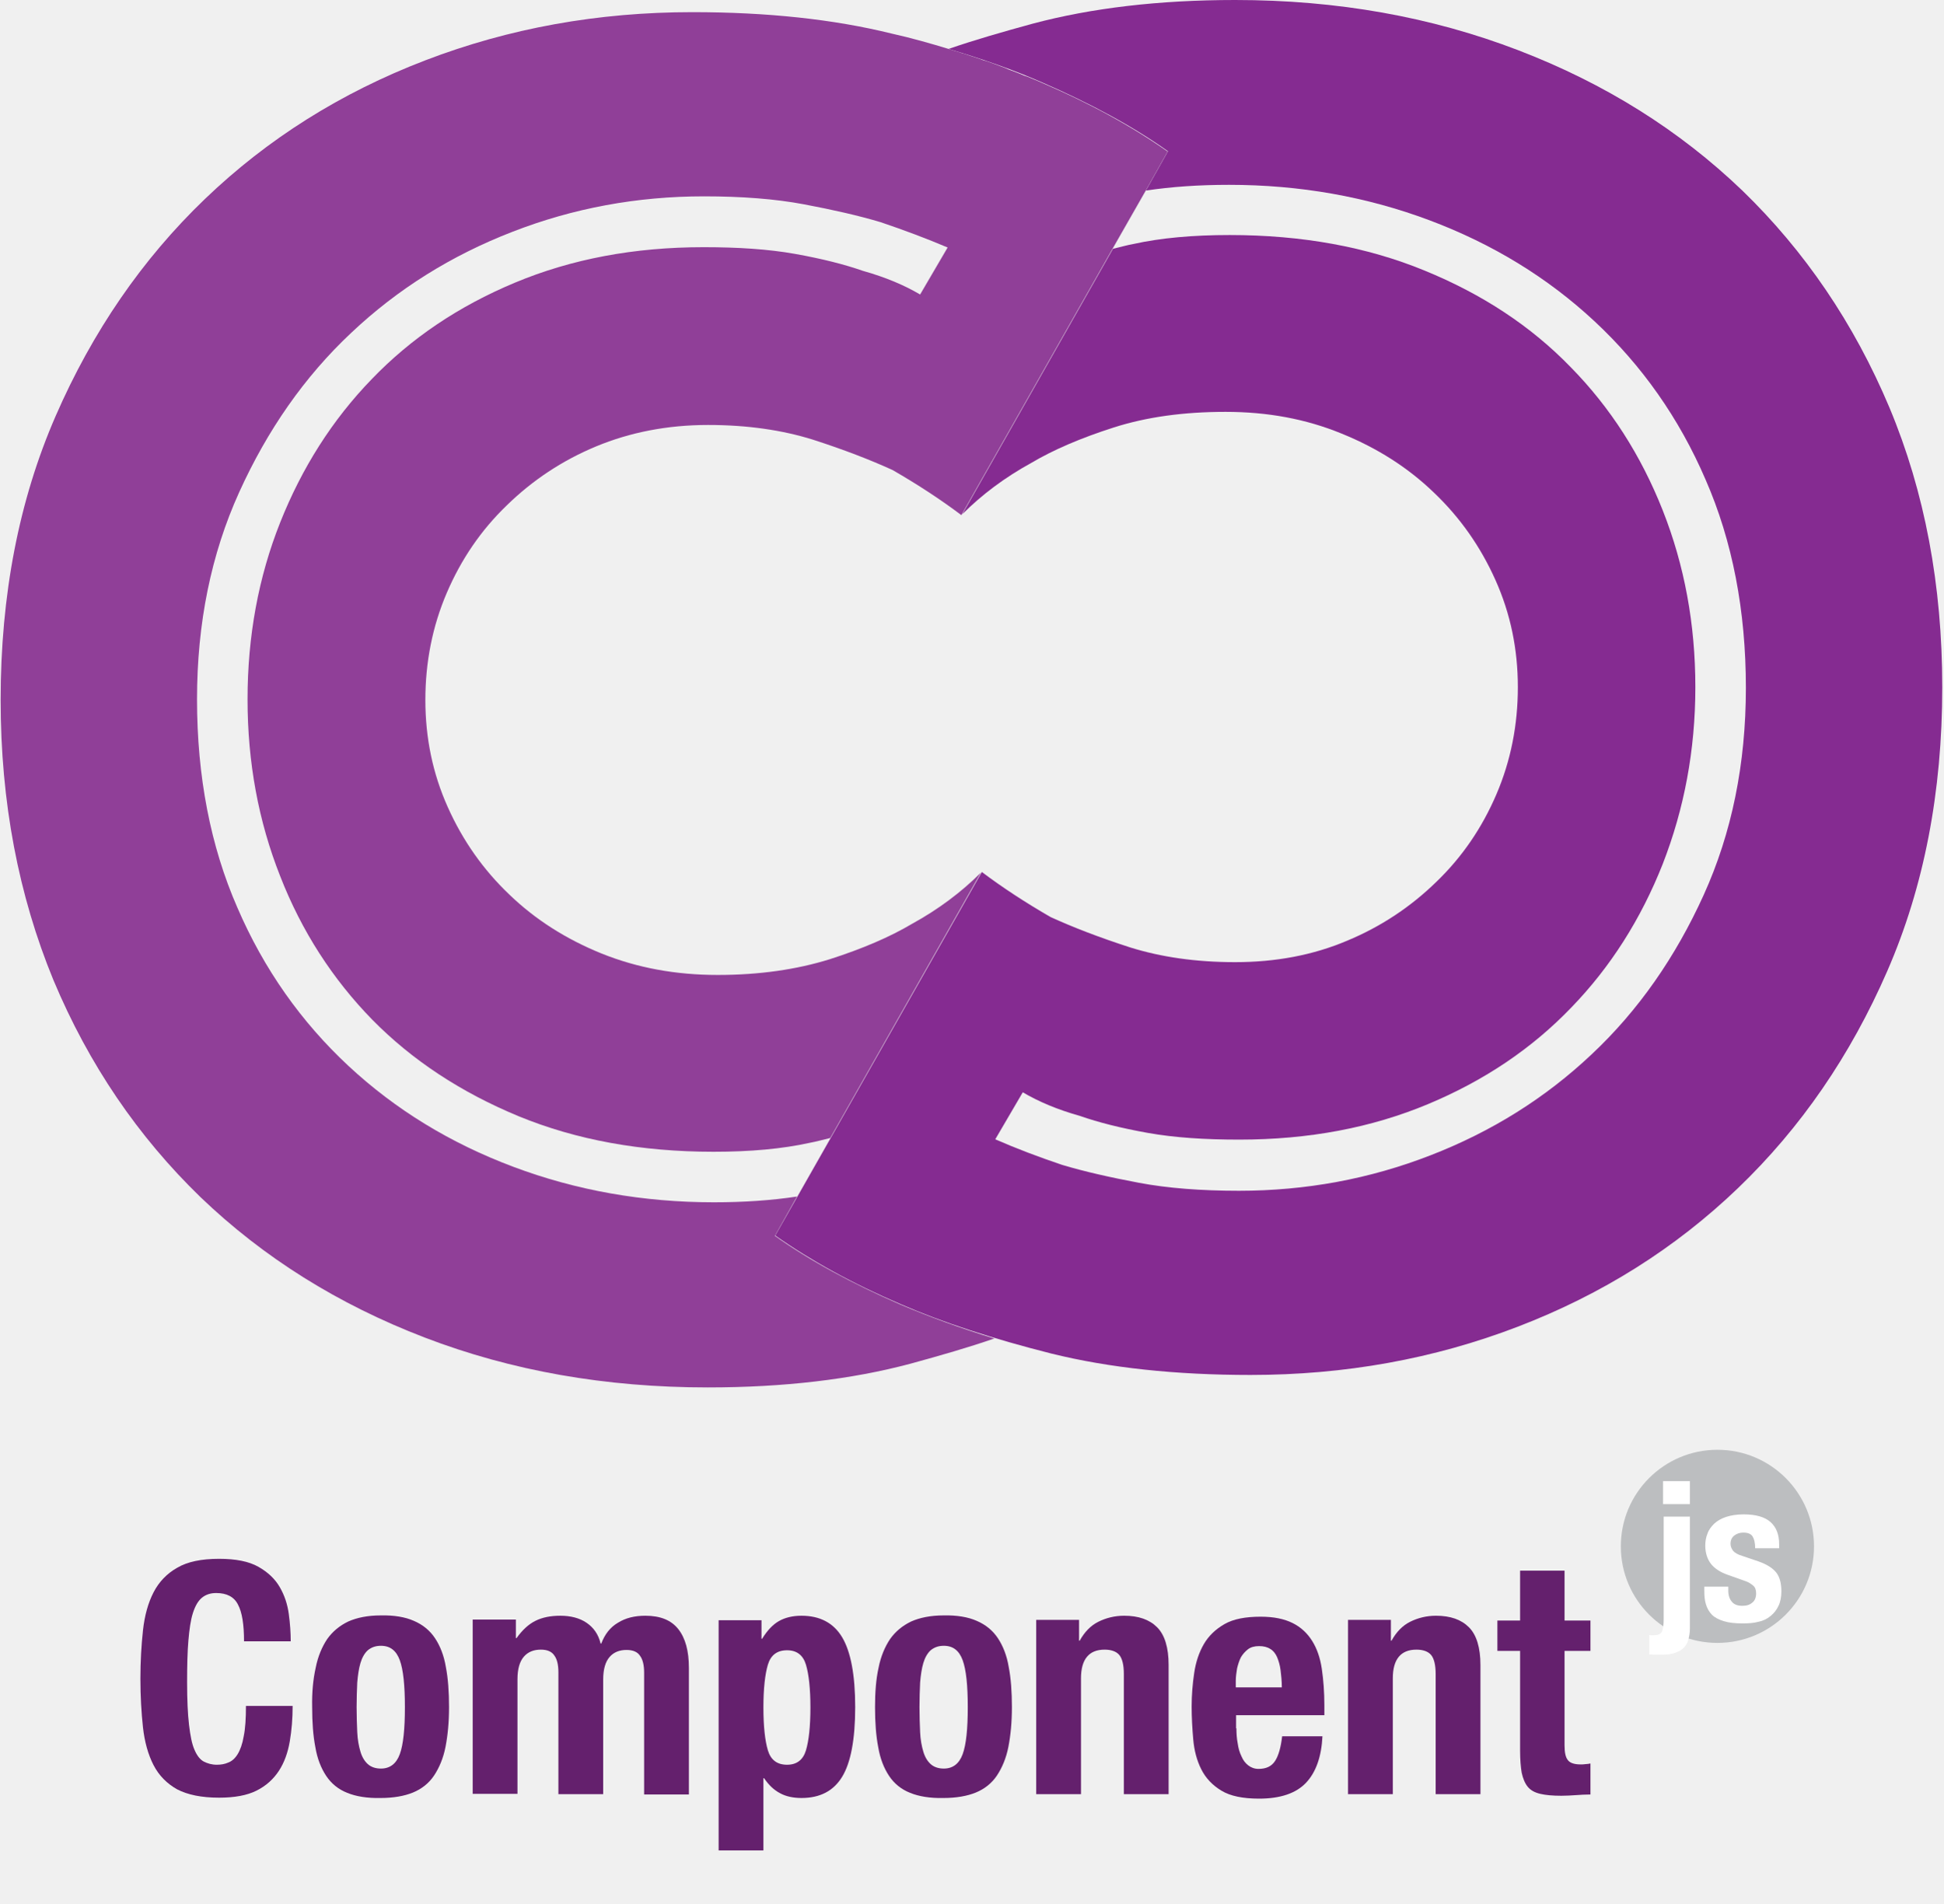
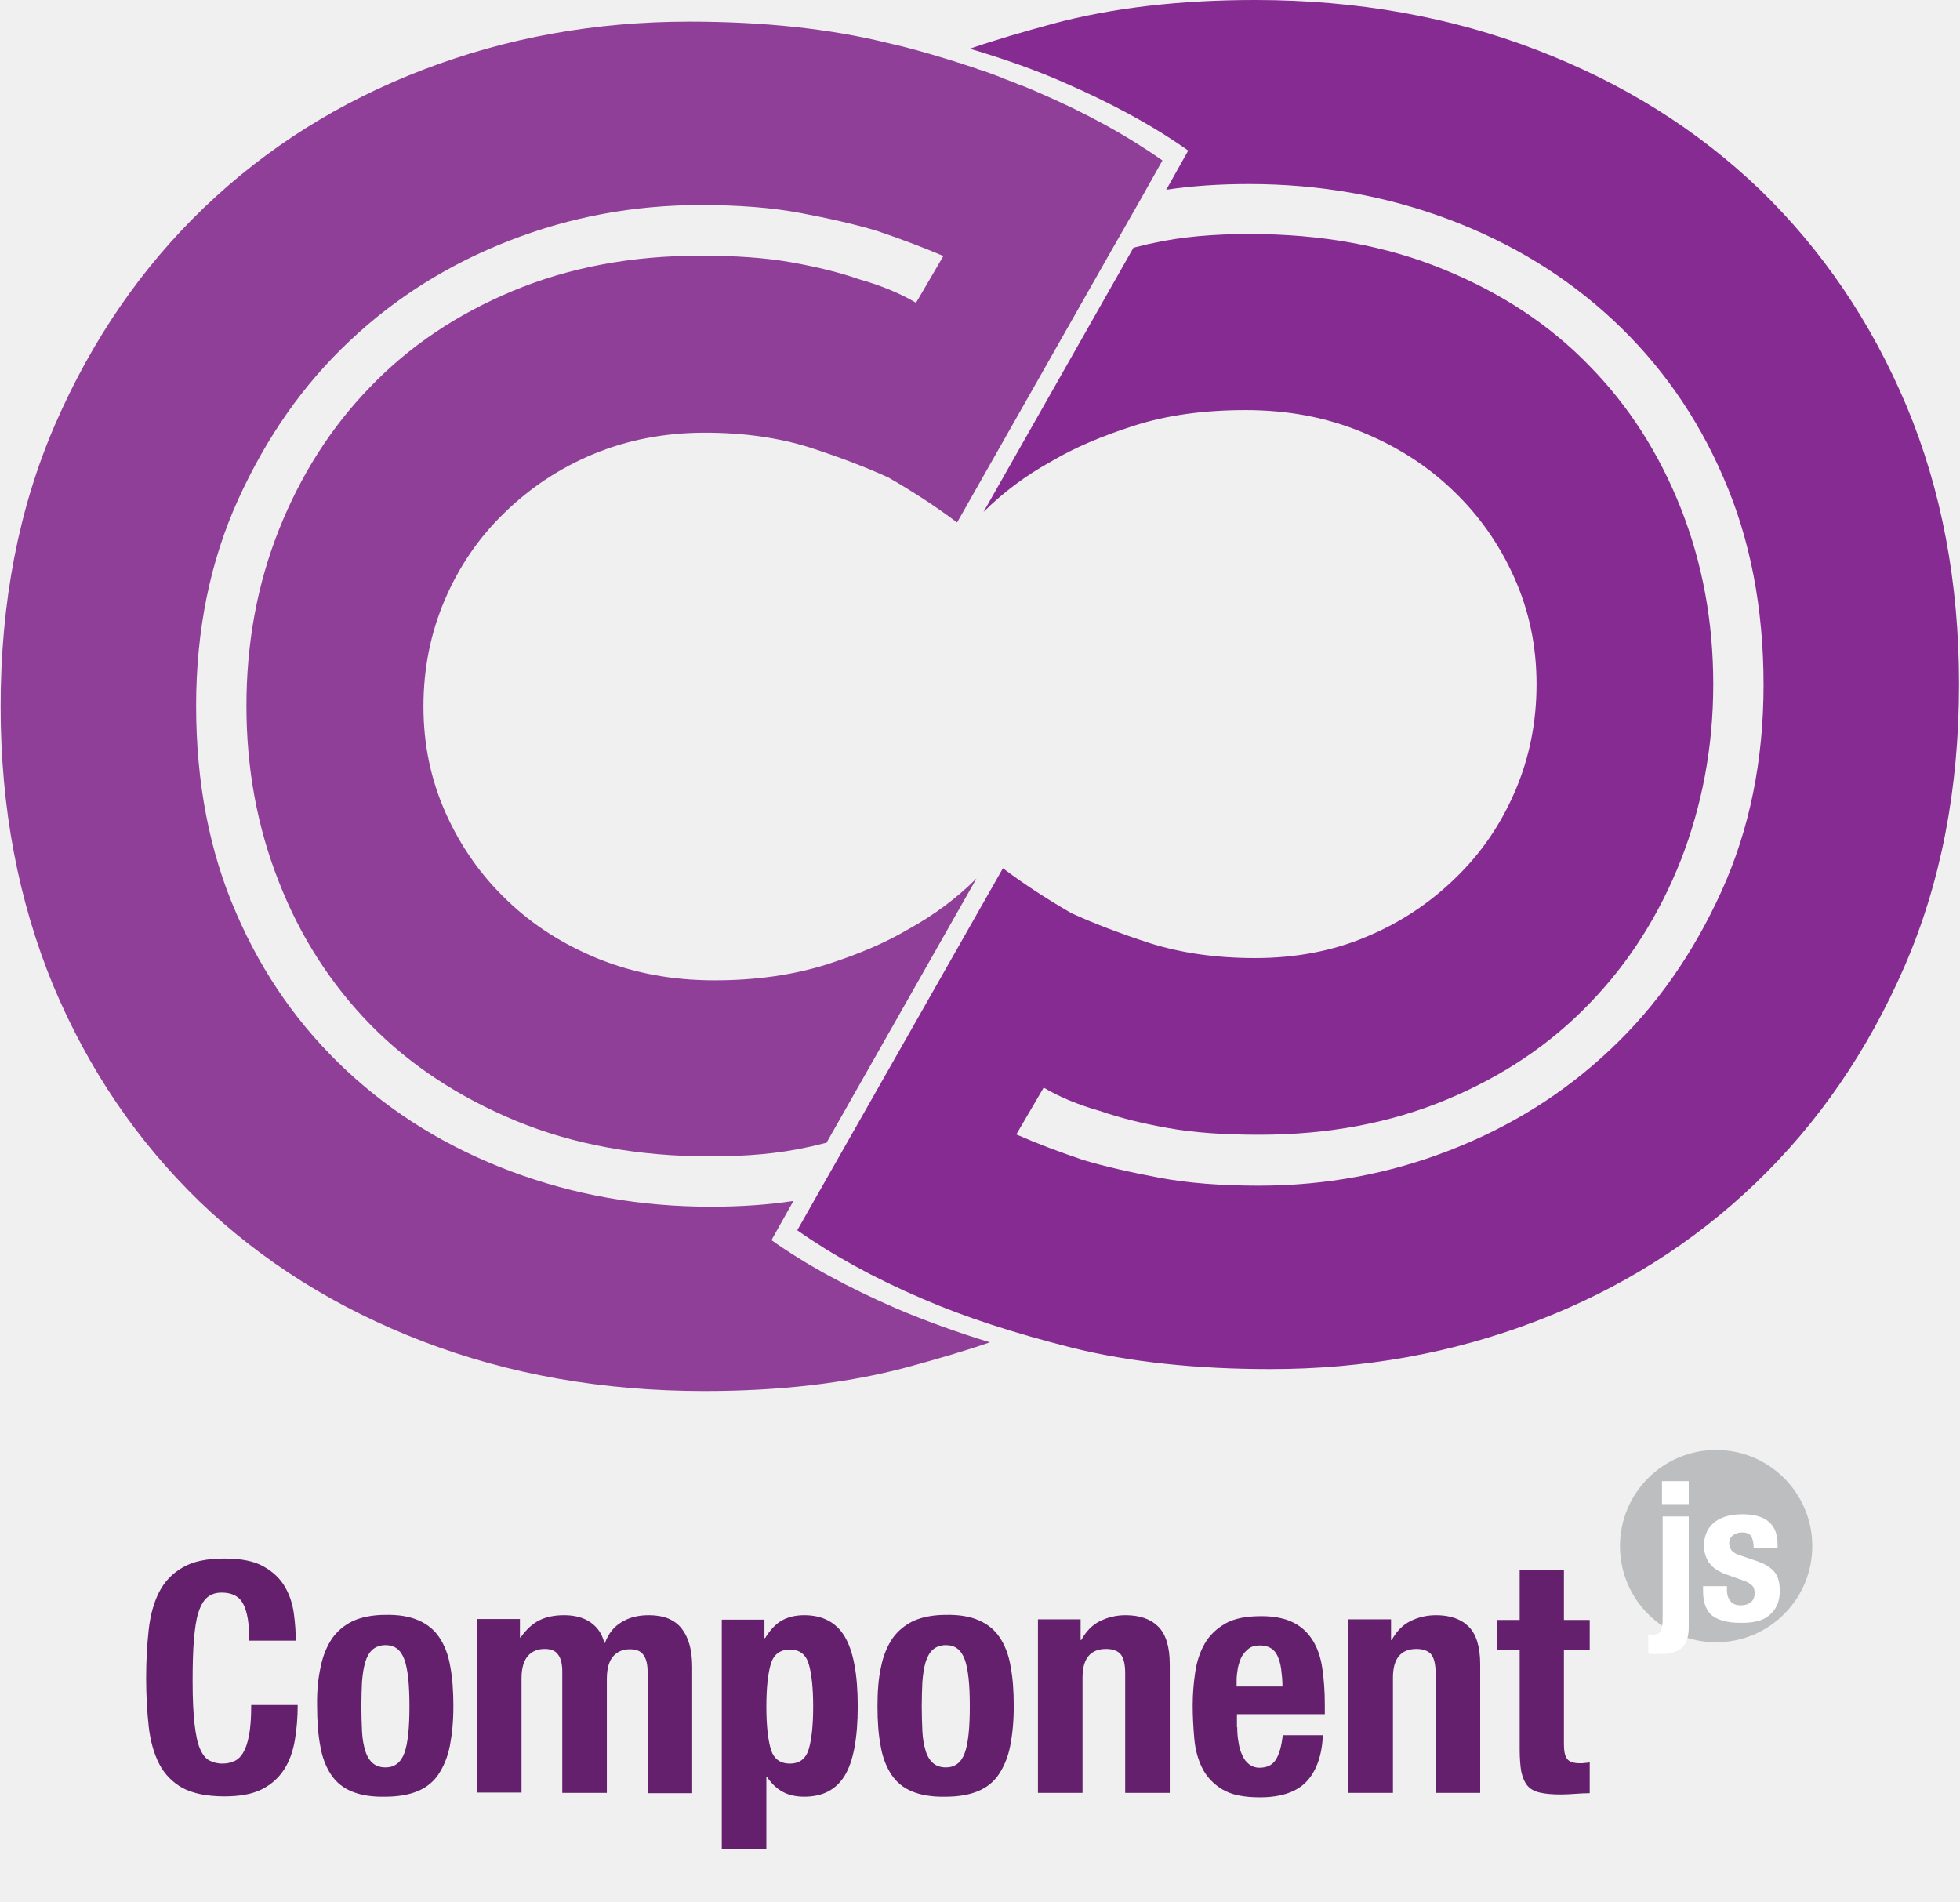
- <svg xmlns="http://www.w3.org/2000/svg" version="1.1" id="Layer_1" x="0px" y="0px" viewBox="117.2 0 607.6 595.3" enable-background="new 117.2 0 607.6 595.3" xml:space="preserve">
+ <svg xmlns="http://www.w3.org/2000/svg" version="1.1" id="Layer_1" x="0px" y="0px" viewBox="115.2 -2 615.6 597.3" enable-background="new 115.2 -2 615.6 597.3" xml:space="preserve">
  <g id="Text">
    <g>
      <g enable-background="new    ">
        <path fill="#64206D" d="M191.6,501.8c-1.2-2.4-3.5-3.6-6.8-3.6c-1.8,0-3.3,0.5-4.5,1.5c-1.2,1-2.1,2.6-2.8,4.8     c-0.7,2.2-1.1,5.1-1.4,8.6c-0.3,3.5-0.4,7.9-0.4,13c0,5.5,0.2,9.9,0.6,13.3c0.4,3.4,0.9,6,1.7,7.8c0.8,1.9,1.8,3.1,2.9,3.7     c1.2,0.6,2.5,1,4.1,1c1.3,0,2.5-0.2,3.6-0.7c1.1-0.4,2.1-1.3,2.9-2.6c0.8-1.3,1.5-3.2,1.9-5.6c0.5-2.4,0.7-5.6,0.7-9.5h14.6     c0,3.9-0.3,7.6-0.9,11.1c-0.6,3.5-1.7,6.6-3.4,9.2c-1.7,2.6-4,4.7-7,6.2c-3,1.5-6.9,2.2-11.7,2.2c-5.5,0-9.8-0.9-13.1-2.6     c-3.2-1.8-5.7-4.3-7.4-7.6c-1.7-3.3-2.8-7.3-3.3-11.8c-0.5-4.6-0.8-9.7-0.8-15.2c0-5.5,0.3-10.5,0.8-15.1     c0.5-4.6,1.6-8.6,3.3-11.9c1.7-3.3,4.2-5.9,7.4-7.7c3.2-1.9,7.6-2.8,13.1-2.8c5.2,0,9.3,0.8,12.3,2.5c3,1.7,5.2,3.8,6.7,6.4     c1.5,2.6,2.4,5.4,2.8,8.4c0.4,3,0.6,5.8,0.6,8.5h-14.6C193.5,508.1,192.9,504.2,191.6,501.8z" />
        <path fill="#64206D" d="M215.9,521.6c0.7-3.6,2-6.6,3.6-9c1.7-2.4,3.9-4.2,6.6-5.5c2.7-1.2,6.1-1.9,10.1-1.9     c4.2-0.1,7.7,0.5,10.4,1.7c2.8,1.2,5,3,6.6,5.4c1.6,2.4,2.8,5.4,3.4,9c0.7,3.6,1,7.8,1,12.6c0,4.7-0.4,8.8-1.1,12.4     c-0.7,3.6-2,6.6-3.6,9s-3.9,4.2-6.6,5.3s-6.1,1.7-10.1,1.7c-4.2,0.1-7.7-0.5-10.4-1.6c-2.8-1.1-5-2.9-6.6-5.3     c-1.6-2.4-2.8-5.4-3.4-9c-0.7-3.6-1-7.8-1-12.5C214.7,529.3,215.1,525.2,215.9,521.6z M228.9,541.7c0.1,2.4,0.5,4.4,1,6.1     c0.5,1.7,1.3,3,2.3,3.9c1,0.9,2.4,1.4,4.1,1.4c2.8,0,4.8-1.5,5.9-4.5c1.1-3,1.6-7.9,1.6-14.7c0-6.8-0.5-11.7-1.6-14.7     c-1.1-3-3-4.5-5.9-4.5c-1.7,0-3,0.5-4.1,1.4c-1,0.9-1.8,2.3-2.3,4c-0.5,1.7-0.8,3.7-1,6.1c-0.1,2.4-0.2,4.9-0.2,7.7     C228.7,536.8,228.8,539.3,228.9,541.7z" />
        <path fill="#64206D" d="M278.5,506.7v5.6h0.2c1.8-2.5,3.7-4.3,5.9-5.4c2.2-1.1,4.8-1.6,7.8-1.6c3.2,0,6,0.7,8.2,2.2     c2.2,1.5,3.7,3.6,4.4,6.5h0.2c1.1-2.9,2.8-5.1,5.2-6.5c2.4-1.5,5.2-2.2,8.6-2.2c4.7,0,8.1,1.4,10.3,4.2c2.2,2.8,3.3,6.8,3.3,12.1     v39.6h-14v-38.1c0-2.3-0.4-4.1-1.3-5.3c-0.8-1.2-2.2-1.8-4.2-1.8c-2.2,0-4,0.7-5.3,2.2c-1.3,1.5-2,3.8-2,7.1v35.8h-14v-38.1     c0-2.3-0.4-4.1-1.3-5.3c-0.8-1.2-2.2-1.8-4.2-1.8c-2.2,0-4,0.7-5.3,2.2c-1.3,1.5-2,3.8-2,7.1v35.8h-14v-54.5H278.5z" />
        <path fill="#64206D" d="M355.3,506.7v5.8h0.2c1.6-2.6,3.3-4.4,5.2-5.5c1.9-1.1,4.3-1.7,7.1-1.7c5.7,0,10,2.2,12.7,6.7     c2.7,4.5,4.1,11.8,4.1,21.9s-1.4,17.4-4.1,21.8c-2.7,4.4-6.9,6.6-12.7,6.6c-2.6,0-4.9-0.5-6.7-1.5c-1.9-1-3.5-2.5-5-4.7h-0.2     v22.6h-14v-72H355.3z M357.3,547.4c0.9,3,2.9,4.5,6,4.5c3,0,5-1.5,5.9-4.5c0.9-3,1.4-7.5,1.4-13.4c0-5.9-0.5-10.4-1.4-13.4     c-0.9-3-2.9-4.5-5.9-4.5c-3.1,0-5.1,1.5-6,4.5c-0.9,3-1.4,7.5-1.4,13.4C355.9,539.9,356.4,544.4,357.3,547.4z" />
        <path fill="#64206D" d="M391.9,521.6c0.7-3.6,2-6.6,3.6-9c1.7-2.4,3.9-4.2,6.6-5.5c2.7-1.2,6.1-1.9,10.1-1.9     c4.2-0.1,7.7,0.5,10.4,1.7c2.8,1.2,5,3,6.6,5.4c1.6,2.4,2.8,5.4,3.4,9c0.7,3.6,1,7.8,1,12.6c0,4.7-0.4,8.8-1.1,12.4     c-0.7,3.6-2,6.6-3.6,9s-3.9,4.2-6.6,5.3s-6.1,1.7-10.1,1.7c-4.2,0.1-7.7-0.5-10.4-1.6c-2.8-1.1-5-2.9-6.6-5.3     c-1.6-2.4-2.8-5.4-3.4-9c-0.7-3.6-1-7.8-1-12.5C390.8,529.3,391.1,525.2,391.9,521.6z M404.9,541.7c0.1,2.4,0.5,4.4,1,6.1     c0.5,1.7,1.3,3,2.3,3.9c1,0.9,2.4,1.4,4.1,1.4c2.8,0,4.8-1.5,5.9-4.5c1.1-3,1.6-7.9,1.6-14.7c0-6.8-0.5-11.7-1.6-14.7     c-1.1-3-3-4.5-5.9-4.5c-1.7,0-3,0.5-4.1,1.4c-1,0.9-1.8,2.3-2.3,4c-0.5,1.7-0.8,3.7-1,6.1c-0.1,2.4-0.2,4.9-0.2,7.7     C404.7,536.8,404.8,539.3,404.9,541.7z" />
        <path fill="#64206D" d="M454.6,506.7v6.4h0.2c1.5-2.7,3.4-4.7,5.8-5.9c2.4-1.2,5.1-1.9,8.1-1.9c4.5,0,7.9,1.2,10.3,3.6     s3.6,6.4,3.6,11.8v40.4h-14v-37.6c0-2.8-0.5-4.8-1.4-5.9c-0.9-1.1-2.5-1.7-4.6-1.7c-4.9,0-7.4,3-7.4,9v36.2h-14v-54.5H454.6z" />
        <path fill="#64206D" d="M503.8,540.5c0,1.6,0.1,3.2,0.4,4.7c0.2,1.5,0.6,2.9,1.2,4.1c0.5,1.2,1.2,2.1,2.1,2.8     c0.9,0.7,2,1.1,3.2,1.1c2.4,0,4.1-0.8,5.2-2.5c1.1-1.7,1.8-4.3,2.2-7.7h12.6c-0.3,6.3-2,11.2-5.1,14.5c-3.1,3.3-8,5-14.7,5     c-5.1,0-9-0.8-11.8-2.5c-2.8-1.7-4.9-3.9-6.3-6.7c-1.4-2.8-2.2-5.9-2.5-9.3c-0.3-3.4-0.5-6.9-0.5-10.3c0-3.6,0.3-7.2,0.8-10.5     c0.5-3.4,1.5-6.4,3-9c1.5-2.6,3.7-4.7,6.5-6.3c2.8-1.6,6.6-2.3,11.3-2.3c4.1,0,7.4,0.7,10,2c2.6,1.3,4.6,3.2,6.1,5.6     c1.5,2.4,2.5,5.3,3,8.7c0.5,3.4,0.8,7.2,0.8,11.4v3.1h-27.6V540.5z M517.6,522.3c-0.2-1.6-0.6-2.9-1.1-4.1     c-0.5-1.1-1.2-2-2.1-2.5c-0.9-0.6-2.1-0.9-3.5-0.9c-1.4,0-2.6,0.3-3.5,1s-1.6,1.5-2.2,2.5c-0.5,1-0.9,2.2-1.2,3.5     c-0.2,1.3-0.4,2.6-0.4,3.8v2.1H518C518,525.7,517.8,523.9,517.6,522.3z" />
        <path fill="#64206D" d="M552.1,506.7v6.4h0.2c1.5-2.7,3.4-4.7,5.8-5.9c2.4-1.2,5.1-1.9,8.1-1.9c4.5,0,7.9,1.2,10.3,3.6     s3.6,6.4,3.6,11.8v40.4h-14v-37.6c0-2.8-0.5-4.8-1.4-5.9c-0.9-1.1-2.5-1.7-4.6-1.7c-4.9,0-7.4,3-7.4,9v36.2h-14v-54.5H552.1z" />
        <path fill="#64206D" d="M606.4,491.2v15.6h8.1v9.5h-8.1v29.5c0,2.2,0.3,3.7,1,4.6c0.6,0.9,2,1.4,4,1.4c0.5,0,1.1,0,1.6-0.1     c0.5,0,1-0.1,1.5-0.2v9.7c-1.6,0-3.1,0.1-4.5,0.2c-1.5,0.1-3,0.2-4.6,0.2c-2.7,0-4.9-0.2-6.6-0.6c-1.7-0.4-3-1.1-3.9-2.2     c-0.9-1.1-1.5-2.6-1.9-4.4c-0.3-1.8-0.5-4.1-0.5-6.9v-31.2h-7.1v-9.5h7.1v-15.6H606.4z" />
      </g>
      <g>
        <circle fill="#BCBEC0" cx="654.2" cy="483.6" r="30.2" />
        <g enable-background="new    ">
          <path fill="#FFFFFF" d="M645.6,474.4v34.8c0,1.4-0.2,2.6-0.5,3.6c-0.3,1.1-0.8,1.9-1.5,2.6c-0.7,0.7-1.7,1.2-2.9,1.6      c-1.2,0.4-2.8,0.5-4.6,0.5c-0.5,0-1,0-1.5,0c-0.5,0-1.1-0.1-1.7-0.1v-6.1c0.2,0.1,0.5,0.1,0.7,0.1h0.7c1.4,0,2.2-0.4,2.6-1.2      c0.3-0.8,0.5-2.1,0.5-3.8v-32.1H645.6z M645.6,463.2v7.2h-8.4v-7.2H645.6z" />
          <path fill="#FFFFFF" d="M657.6,497.5c0,1.4,0.4,2.6,1.1,3.4c0.7,0.9,1.8,1.3,3.3,1.3c1.3,0,2.3-0.3,3.1-1      c0.8-0.6,1.2-1.6,1.2-2.9c0-1.1-0.3-1.9-0.9-2.4s-1.3-1-2.1-1.3l-5.9-2.1c-2.3-0.8-4.1-2-5.2-3.4s-1.8-3.4-1.8-5.7      c0-1.3,0.2-2.6,0.7-3.8c0.4-1.2,1.2-2.2,2.1-3.1c1-0.9,2.2-1.6,3.7-2.1c1.5-0.5,3.4-0.8,5.5-0.8c3.8,0,6.6,0.8,8.4,2.4      c1.8,1.6,2.7,3.9,2.7,6.9v1.3H666c0-1.7-0.3-2.9-0.8-3.7c-0.5-0.8-1.5-1.2-2.9-1.2c-1.1,0-2,0.3-2.8,0.9      c-0.8,0.6-1.2,1.5-1.2,2.6c0,0.8,0.3,1.5,0.8,2.2c0.5,0.6,1.5,1.2,2.9,1.6l5,1.7c2.6,0.9,4.5,2.1,5.6,3.5      c1.1,1.4,1.6,3.4,1.6,5.9c0,1.7-0.3,3.3-0.9,4.5c-0.6,1.3-1.4,2.3-2.5,3.2s-2.3,1.5-3.8,1.8c-1.5,0.4-3.1,0.5-4.9,0.5      c-2.4,0-4.3-0.2-5.9-0.7s-2.8-1.1-3.7-2c-0.9-0.9-1.5-2-1.9-3.3s-0.5-2.7-0.5-4.3v-1.2h7.5V497.5z" />
        </g>
      </g>
    </g>
  </g>
  <g id="Layer_2">
    <g id="Logo_2_">
      <g>
-         <path fill="#852B91" d="M708,127.5c-11.1-26.4-26.5-49-46-67.9c-19.7-18.9-43-33.5-70.1-43.9C564.8,5.3,535.4,0,503.4,0     c-23.8,0-44.9,2.5-63.3,7.4c-9.5,2.6-18.2,5.1-26.3,7.9c10.8,3.2,20.7,6.7,29.3,10.5c15.2,6.6,28.3,13.7,39.3,21.5l-6.9,12.3     c7.9-1.2,16.6-1.8,26-1.8c22.1,0,43,3.7,62.7,11.1s36.9,17.9,51.6,31.6s26.4,30.2,34.7,49.5c8.4,19.2,12.6,41,12.6,65.1     c0,23.8-4.4,45.4-13.2,64.8c-8.8,19.4-20.4,36.1-35,49.8c-14.5,13.7-31.3,24.2-50.4,31.6c-19,7.4-39,11.1-59.9,11.1     c-11.8,0-22.3-0.8-31.3-2.5c-9-1.7-17-3.5-24-5.6c-7.4-2.5-14.3-5.1-20.9-8l8.6-14.7c4.9,2.9,10.8,5.4,17.9,7.4     c5.7,2,12.8,3.8,21.2,5.3c8.4,1.5,17.9,2.1,28.6,2.1c21.7,0,41.3-3.7,59-11.1c17.7-7.4,32.5-17.4,44.8-30.2     c12.3-12.7,21.8-27.7,28.6-44.9c6.7-17.2,10.2-35.6,10.2-55.3s-3.4-38.1-10.2-55.3s-16.4-32.2-28.8-44.8     C595.9,102,580.7,92,562.6,84.6c-18-7.4-38.3-11.1-60.9-11.1c-11.5,0-21.5,0.9-30.1,2.8c-2.2,0.4-4.2,1-6.4,1.5l-47.1,83     c6.1-6.1,13.3-11.5,21.5-16c6.9-4.1,15.5-7.8,25.8-11.1s21.9-4.9,35-4.9c13.1,0,25.1,2.2,36.3,6.8c11.1,4.5,20.7,10.6,28.8,18.4     c8.2,7.8,14.6,16.9,19.3,27.4c4.7,10.5,7,21.6,7,33.5c0,11.8-2.2,23-6.7,33.5c-4.5,10.5-10.7,19.6-18.8,27.4     c-8,7.8-17.3,14-27.9,18.4c-10.6,4.5-22.3,6.7-35,6.7c-12.3,0-23.2-1.6-32.8-4.6c-9.6-3.1-17.9-6.3-24.9-9.5     c-7.8-4.5-15-9.2-21.5-14.1l-64.6,113.7c11.1,7.8,24.1,15,39.3,21.5c13.1,5.7,28.8,10.8,47,15.4c18.2,4.5,39,6.7,62.3,6.7     c29.5,0,57.3-5,83.6-15.1c26.3-10.1,49.2-24.5,68.8-43.3c19.7-18.9,35.2-41.5,46.7-67.9c11.5-26.4,17.2-56,17.2-88.8     C724.5,183,719,153.8,708,127.5z" />
-         <path fill="#852B91" d="M417.9,160.9L417.9,160.9L417.9,160.9L417.9,160.9z" />
+         <path fill="#852B91" d="M714,125.5c-11.1-26.4-26.5-49-46-67.9c-19.7-18.9-43-33.5-70.1-43.9C570.8,3.3,541.4-2,509.4-2     c-23.8,0-44.9,2.5-63.3,7.4c-9.5,2.6-18.2,5.1-26.3,7.9c10.8,3.2,20.7,6.7,29.3,10.5c15.2,6.6,28.3,13.7,39.3,21.5l-6.9,12.3     c7.9-1.2,16.6-1.8,26-1.8c22.1,0,43,3.7,62.7,11.1s36.9,17.9,51.6,31.6s26.4,30.2,34.7,49.5c8.4,19.2,12.6,41,12.6,65.1     c0,23.8-4.4,45.4-13.2,64.8c-8.8,19.4-20.4,36.1-35,49.8c-14.5,13.7-31.3,24.2-50.4,31.6c-19,7.4-39,11.1-59.9,11.1     c-11.8,0-22.3-0.8-31.3-2.5c-9-1.7-17-3.5-24-5.6c-7.4-2.5-14.3-5.1-20.9-8l8.6-14.7c4.9,2.9,10.8,5.4,17.9,7.4     c5.7,2,12.8,3.8,21.2,5.3c8.4,1.5,17.9,2.1,28.6,2.1c21.7,0,41.3-3.7,59-11.1c17.7-7.4,32.5-17.4,44.8-30.2     c12.3-12.7,21.8-27.7,28.6-44.9c6.7-17.2,10.2-35.6,10.2-55.3s-3.4-38.1-10.2-55.3s-16.4-32.2-28.8-44.8     C601.9,100,586.7,90,568.6,82.6c-18-7.4-38.3-11.1-60.9-11.1c-11.5,0-21.5,0.9-30.1,2.8c-2.2,0.4-4.2,1-6.4,1.5l-47.1,83     c6.1-6.1,13.3-11.5,21.5-16c6.9-4.1,15.5-7.8,25.8-11.1s21.9-4.9,35-4.9c13.1,0,25.1,2.2,36.3,6.8c11.1,4.5,20.7,10.6,28.8,18.4     c8.2,7.8,14.6,16.9,19.3,27.4c4.7,10.5,7,21.6,7,33.5c0,11.8-2.2,23-6.7,33.5c-4.5,10.5-10.7,19.6-18.8,27.4     c-8,7.8-17.3,14-27.9,18.4c-10.6,4.5-22.3,6.7-35,6.7c-12.3,0-23.2-1.6-32.8-4.6c-9.6-3.1-17.9-6.3-24.9-9.5     c-7.8-4.5-15-9.2-21.5-14.1l-64.6,113.7c11.1,7.8,24.1,15,39.3,21.5c13.1,5.7,28.8,10.8,47,15.4c18.2,4.5,39,6.7,62.3,6.7     c29.5,0,57.3-5,83.6-15.1c26.3-10.1,49.2-24.5,68.8-43.3c19.7-18.9,35.2-41.5,46.7-67.9c11.5-26.4,17.2-56,17.2-88.8     C730.5,181,725,151.8,714,125.5z" />
+         <path fill="#852B91" d="M423.9,158.9L423.9,158.9L423.9,158.9L423.9,158.9z" />
      </g>
      <g>
-         <path fill="#903F98" d="M424.1,272.7L424.1,272.7C424.1,272.8,424.1,272.8,424.1,272.7L424.1,272.7z" />
-         <path fill="#903F98" d="M398.8,408c-15.2-6.6-28.3-13.7-39.3-21.5l6.9-12.3c-7.9,1.2-16.6,1.8-26,1.8c-22.1,0-43-3.7-62.7-11.1     s-36.9-17.9-51.6-31.6s-26.4-30.2-34.7-49.5c-8.4-19.2-12.6-41-12.6-65.1c0-23.8,4.4-45.4,13.2-64.8c8.8-19.4,20.4-36.1,35-49.8     c14.5-13.7,31.3-24.2,50.4-31.6c19-7.4,39-11.1,59.9-11.1c11.8,0,22.3,0.8,31.3,2.5c9,1.7,17,3.5,24,5.6     c7.4,2.5,14.3,5.1,20.9,7.9l-8.6,14.7c-4.9-2.9-10.8-5.4-17.9-7.4c-5.7-2-12.8-3.8-21.2-5.3c-8.4-1.5-17.9-2.1-28.6-2.1     c-21.7,0-41.3,3.7-59,11.1c-17.7,7.4-32.5,17.4-44.8,30.2c-12.3,12.7-21.8,27.7-28.6,44.8c-6.8,17.1-10.2,35.6-10.2,55.3     s3.4,38.1,10.2,55.3c6.7,17.2,16.4,32.2,28.8,44.9c12.5,12.7,27.7,22.7,45.8,30.2c18,7.4,38.3,11.1,60.9,11.1     c11.5,0,21.5-0.9,30.1-2.8c2.2-0.4,4.2-1,6.4-1.5l47.1-83c-6.1,6.1-13.3,11.5-21.5,16c-6.9,4.1-15.5,7.8-25.8,11.1     c-10.3,3.2-21.9,4.9-35,4.9c-13.1,0-25.1-2.2-36.3-6.7c-11.1-4.5-20.7-10.6-28.8-18.4c-8.2-7.8-14.6-16.9-19.3-27.4     c-4.7-10.5-7-21.6-7-33.5c0-11.8,2.2-23,6.7-33.5c4.5-10.5,10.7-19.6,18.8-27.4c8-7.8,17.3-14,27.9-18.4s22.3-6.7,35-6.7     c12.3,0,23.2,1.6,32.8,4.6c9.6,3.1,17.9,6.3,24.9,9.5c7.8,4.5,15,9.2,21.5,14.1l0,0l0,0l47.1-83l0,0l10.5-18.4l0,0l6.9-12.3     c-11.1-7.8-24.1-15-39.3-21.5c-1.5-0.7-2.9-1.2-4.5-1.9c-0.4-0.1-0.8-0.3-1.2-0.4c-1.3-0.6-2.7-1.1-4-1.6     c-0.6-0.2-1.1-0.4-1.7-0.7c-1.1-0.4-2.1-0.8-3.2-1.2c-0.8-0.3-1.6-0.6-2.5-0.9c-0.7-0.2-1.5-0.4-2.1-0.7     c-1.7-0.6-3.5-1.1-5.1-1.7c-0.4-0.1-0.9-0.2-1.3-0.4c-1.1-0.3-2.3-0.7-3.6-1.1c-5.6-1.7-11.5-3.4-17.8-4.8     c-18.2-4.5-39-6.7-62.3-6.7c-29.5,0-57.3,5-83.6,15.1s-49.2,24.5-68.8,43.3s-35.2,41.5-46.7,67.9c-11.5,26.4-17.2,56-17.2,88.8     c0,32,5.6,61.1,16.5,87.6c11.1,26.5,26.5,49,46,67.9c19.7,18.9,43,33.5,70.1,43.9s56.5,15.6,88.5,15.6c23.8,0,44.9-2.5,63.3-7.4     c9.5-2.6,18.2-5.1,26.3-7.9C417.3,415.3,407.5,411.7,398.8,408z" />
+         <path fill="#903F98" d="M422.1,273.7L422.1,273.7C422.1,273.8,422.1,273.8,422.1,273.7L422.1,273.7z" />
+         <path fill="#903F98" d="M396.8,409c-15.2-6.6-28.3-13.7-39.3-21.5l6.9-12.3c-7.9,1.2-16.6,1.8-26,1.8c-22.1,0-43-3.7-62.7-11.1     s-36.9-17.9-51.6-31.6s-26.4-30.2-34.7-49.5c-8.4-19.2-12.6-41-12.6-65.1c0-23.8,4.4-45.4,13.2-64.8c8.8-19.4,20.4-36.1,35-49.8     c14.5-13.7,31.3-24.2,50.4-31.6c19-7.4,39-11.1,59.9-11.1c11.8,0,22.3,0.8,31.3,2.5c9,1.7,17,3.5,24,5.6     c7.4,2.5,14.3,5.1,20.9,7.9l-8.6,14.7c-4.9-2.9-10.8-5.4-17.9-7.4c-5.7-2-12.8-3.8-21.2-5.3c-8.4-1.5-17.9-2.1-28.6-2.1     c-21.7,0-41.3,3.7-59,11.1c-17.7,7.4-32.5,17.4-44.8,30.2c-12.3,12.7-21.8,27.7-28.6,44.8c-6.8,17.1-10.2,35.6-10.2,55.3     s3.4,38.1,10.2,55.3c6.7,17.2,16.4,32.2,28.8,44.9c12.5,12.7,27.7,22.7,45.8,30.2c18,7.4,38.3,11.1,60.9,11.1     c11.5,0,21.5-0.9,30.1-2.8c2.2-0.4,4.2-1,6.4-1.5l47.1-83c-6.1,6.1-13.3,11.5-21.5,16c-6.9,4.1-15.5,7.8-25.8,11.1     c-10.3,3.2-21.9,4.9-35,4.9c-13.1,0-25.1-2.2-36.3-6.7c-11.1-4.5-20.7-10.6-28.8-18.4c-8.2-7.8-14.6-16.9-19.3-27.4     c-4.7-10.5-7-21.6-7-33.5c0-11.8,2.2-23,6.7-33.5c4.5-10.5,10.7-19.6,18.8-27.4c8-7.8,17.3-14,27.9-18.4s22.3-6.7,35-6.7     c12.3,0,23.2,1.6,32.8,4.6c9.6,3.1,17.9,6.3,24.9,9.5c7.8,4.5,15,9.2,21.5,14.1l0,0l0,0l47.1-83l0,0l10.5-18.4l0,0l6.9-12.3     c-11.1-7.8-24.1-15-39.3-21.5c-1.5-0.7-2.9-1.2-4.5-1.9c-0.4-0.1-0.8-0.3-1.2-0.4c-1.3-0.6-2.7-1.1-4-1.6     c-0.6-0.2-1.1-0.4-1.7-0.7c-1.1-0.4-2.1-0.8-3.2-1.2c-0.8-0.3-1.6-0.6-2.5-0.9c-0.7-0.2-1.5-0.4-2.1-0.7     c-1.7-0.6-3.5-1.1-5.1-1.7c-0.4-0.1-0.9-0.2-1.3-0.4c-1.1-0.3-2.3-0.7-3.6-1.1c-5.6-1.7-11.5-3.4-17.8-4.8     c-18.2-4.5-39-6.7-62.3-6.7c-29.5,0-57.3,5-83.6,15.1s-49.2,24.5-68.8,43.3s-35.2,41.5-46.7,67.9c-11.5,26.4-17.2,56-17.2,88.8     c0,32,5.6,61.1,16.5,87.6c11.1,26.5,26.5,49,46,67.9c19.7,18.9,43,33.5,70.1,43.9s56.5,15.6,88.5,15.6c23.8,0,44.9-2.5,63.3-7.4     c9.5-2.6,18.2-5.1,26.3-7.9C415.3,416.3,405.5,412.7,396.8,409z" />
      </g>
    </g>
  </g>
</svg>
